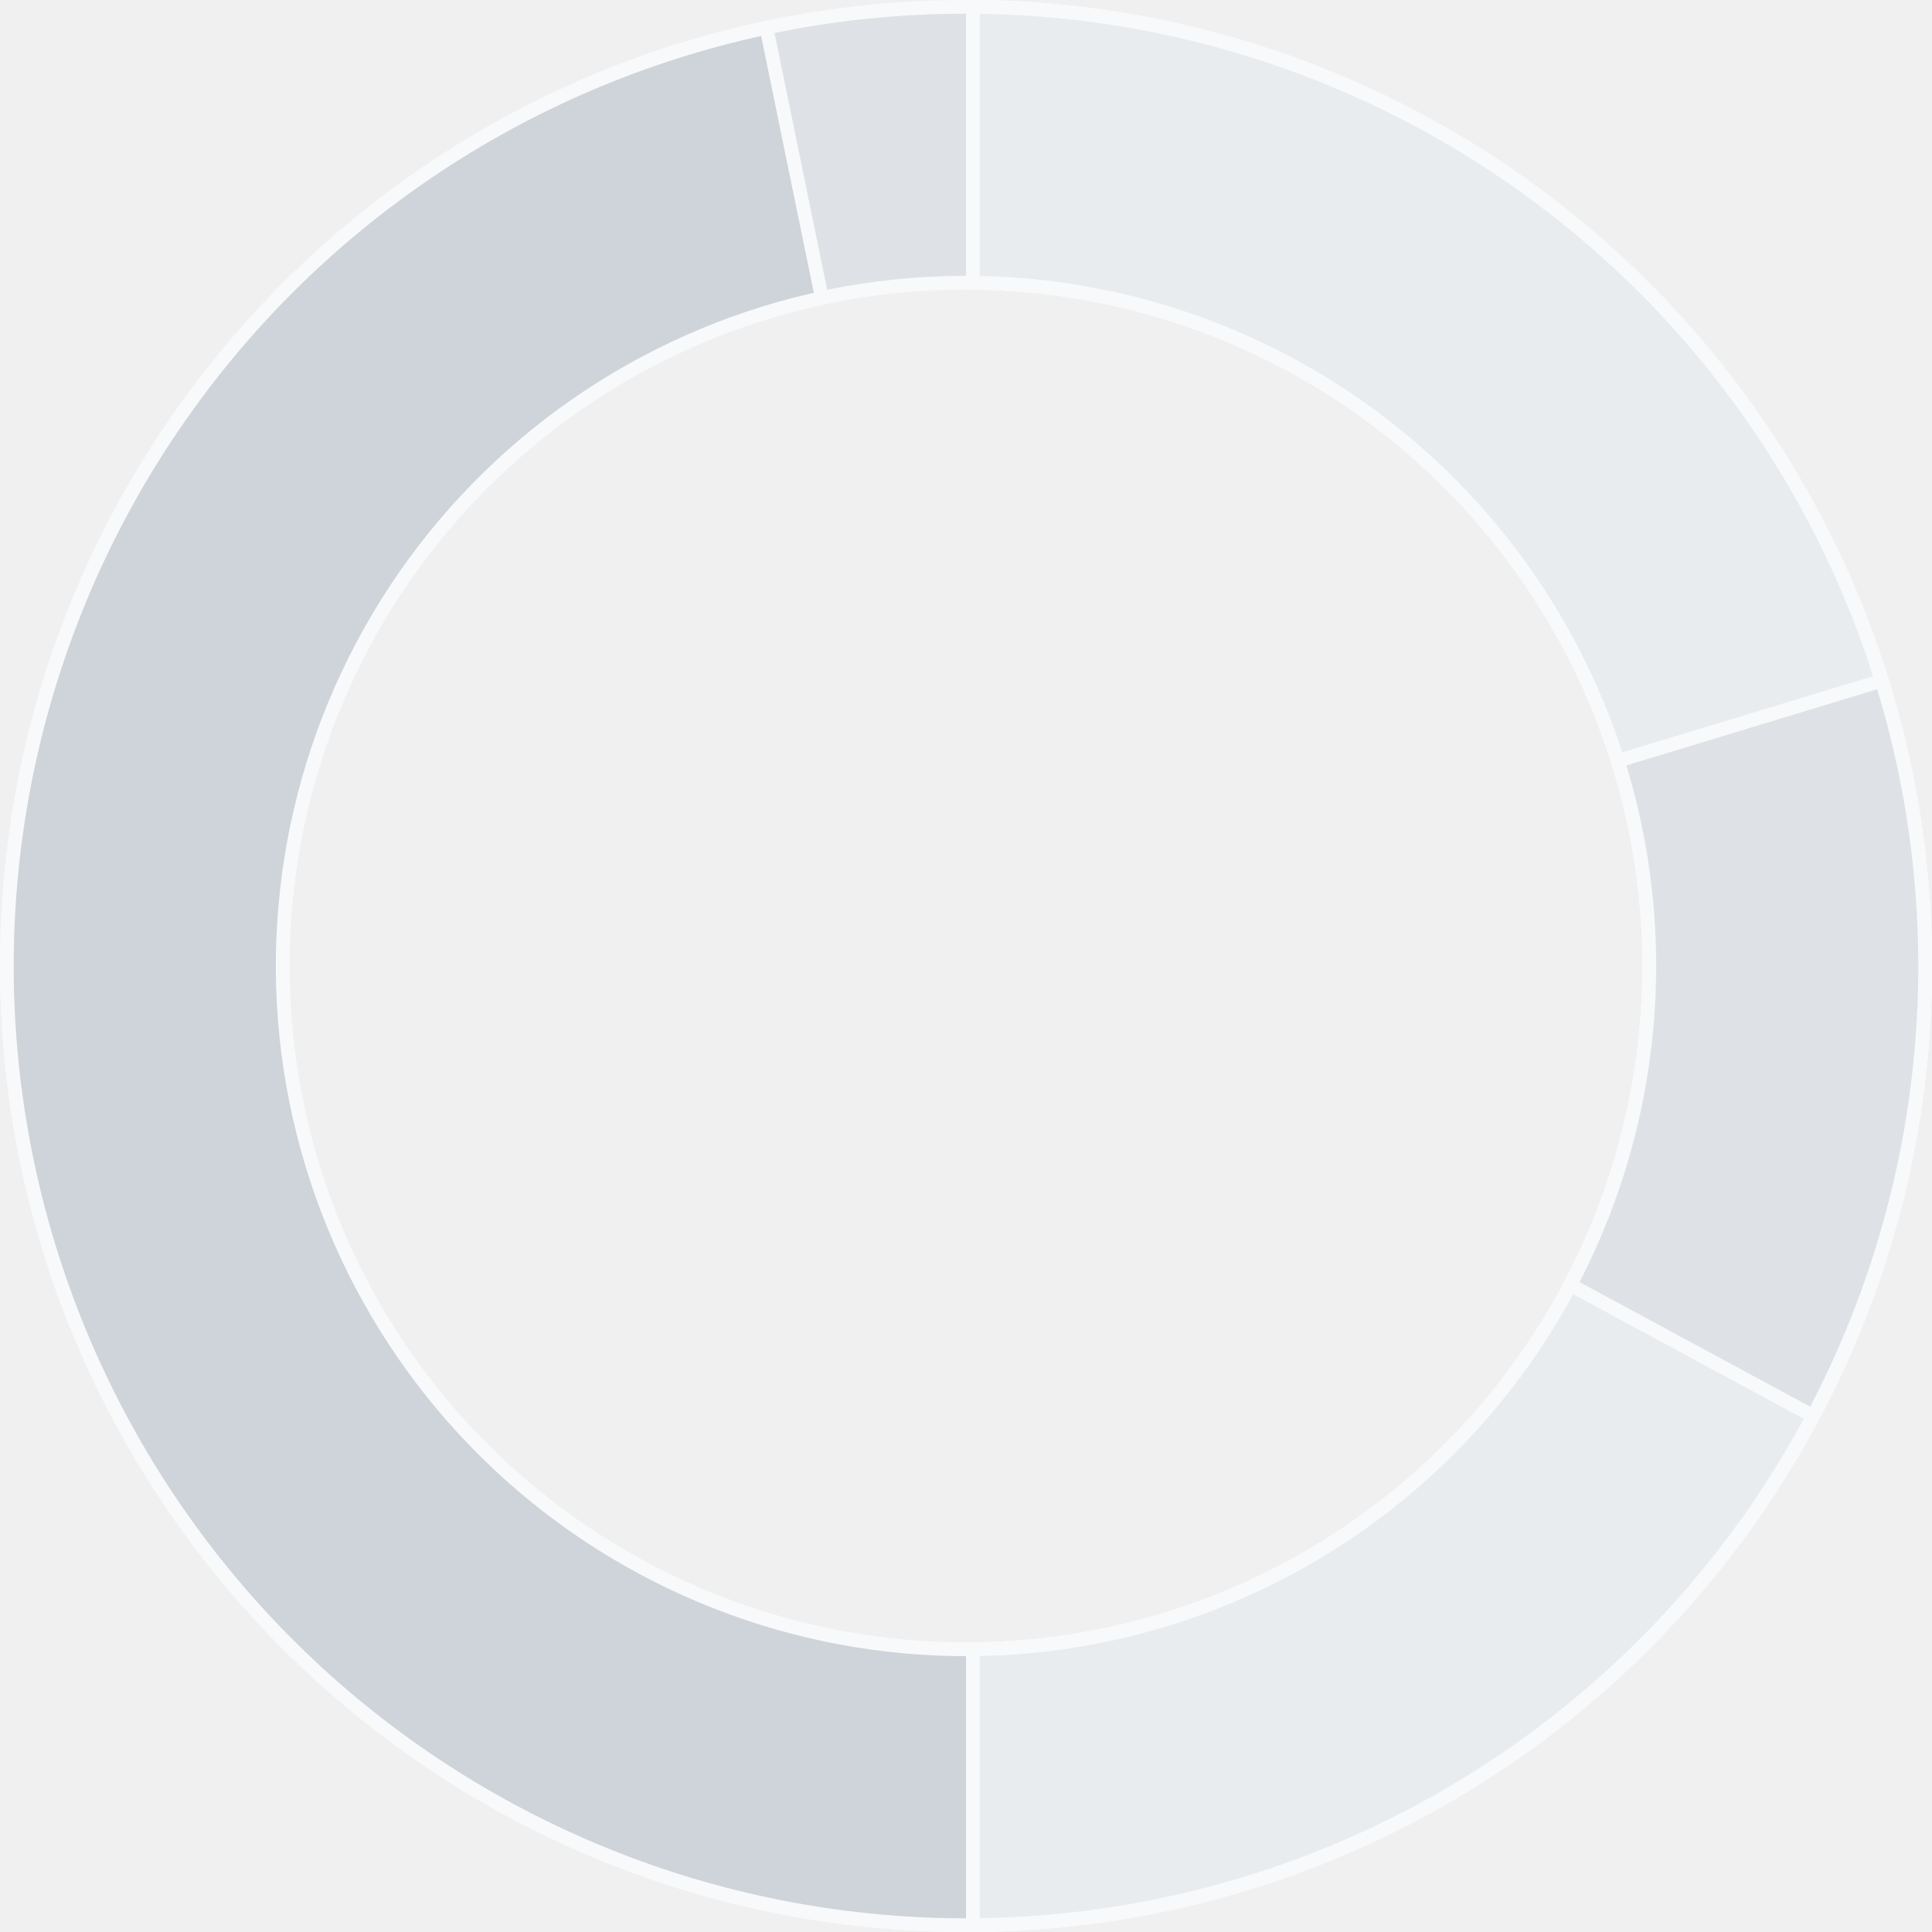
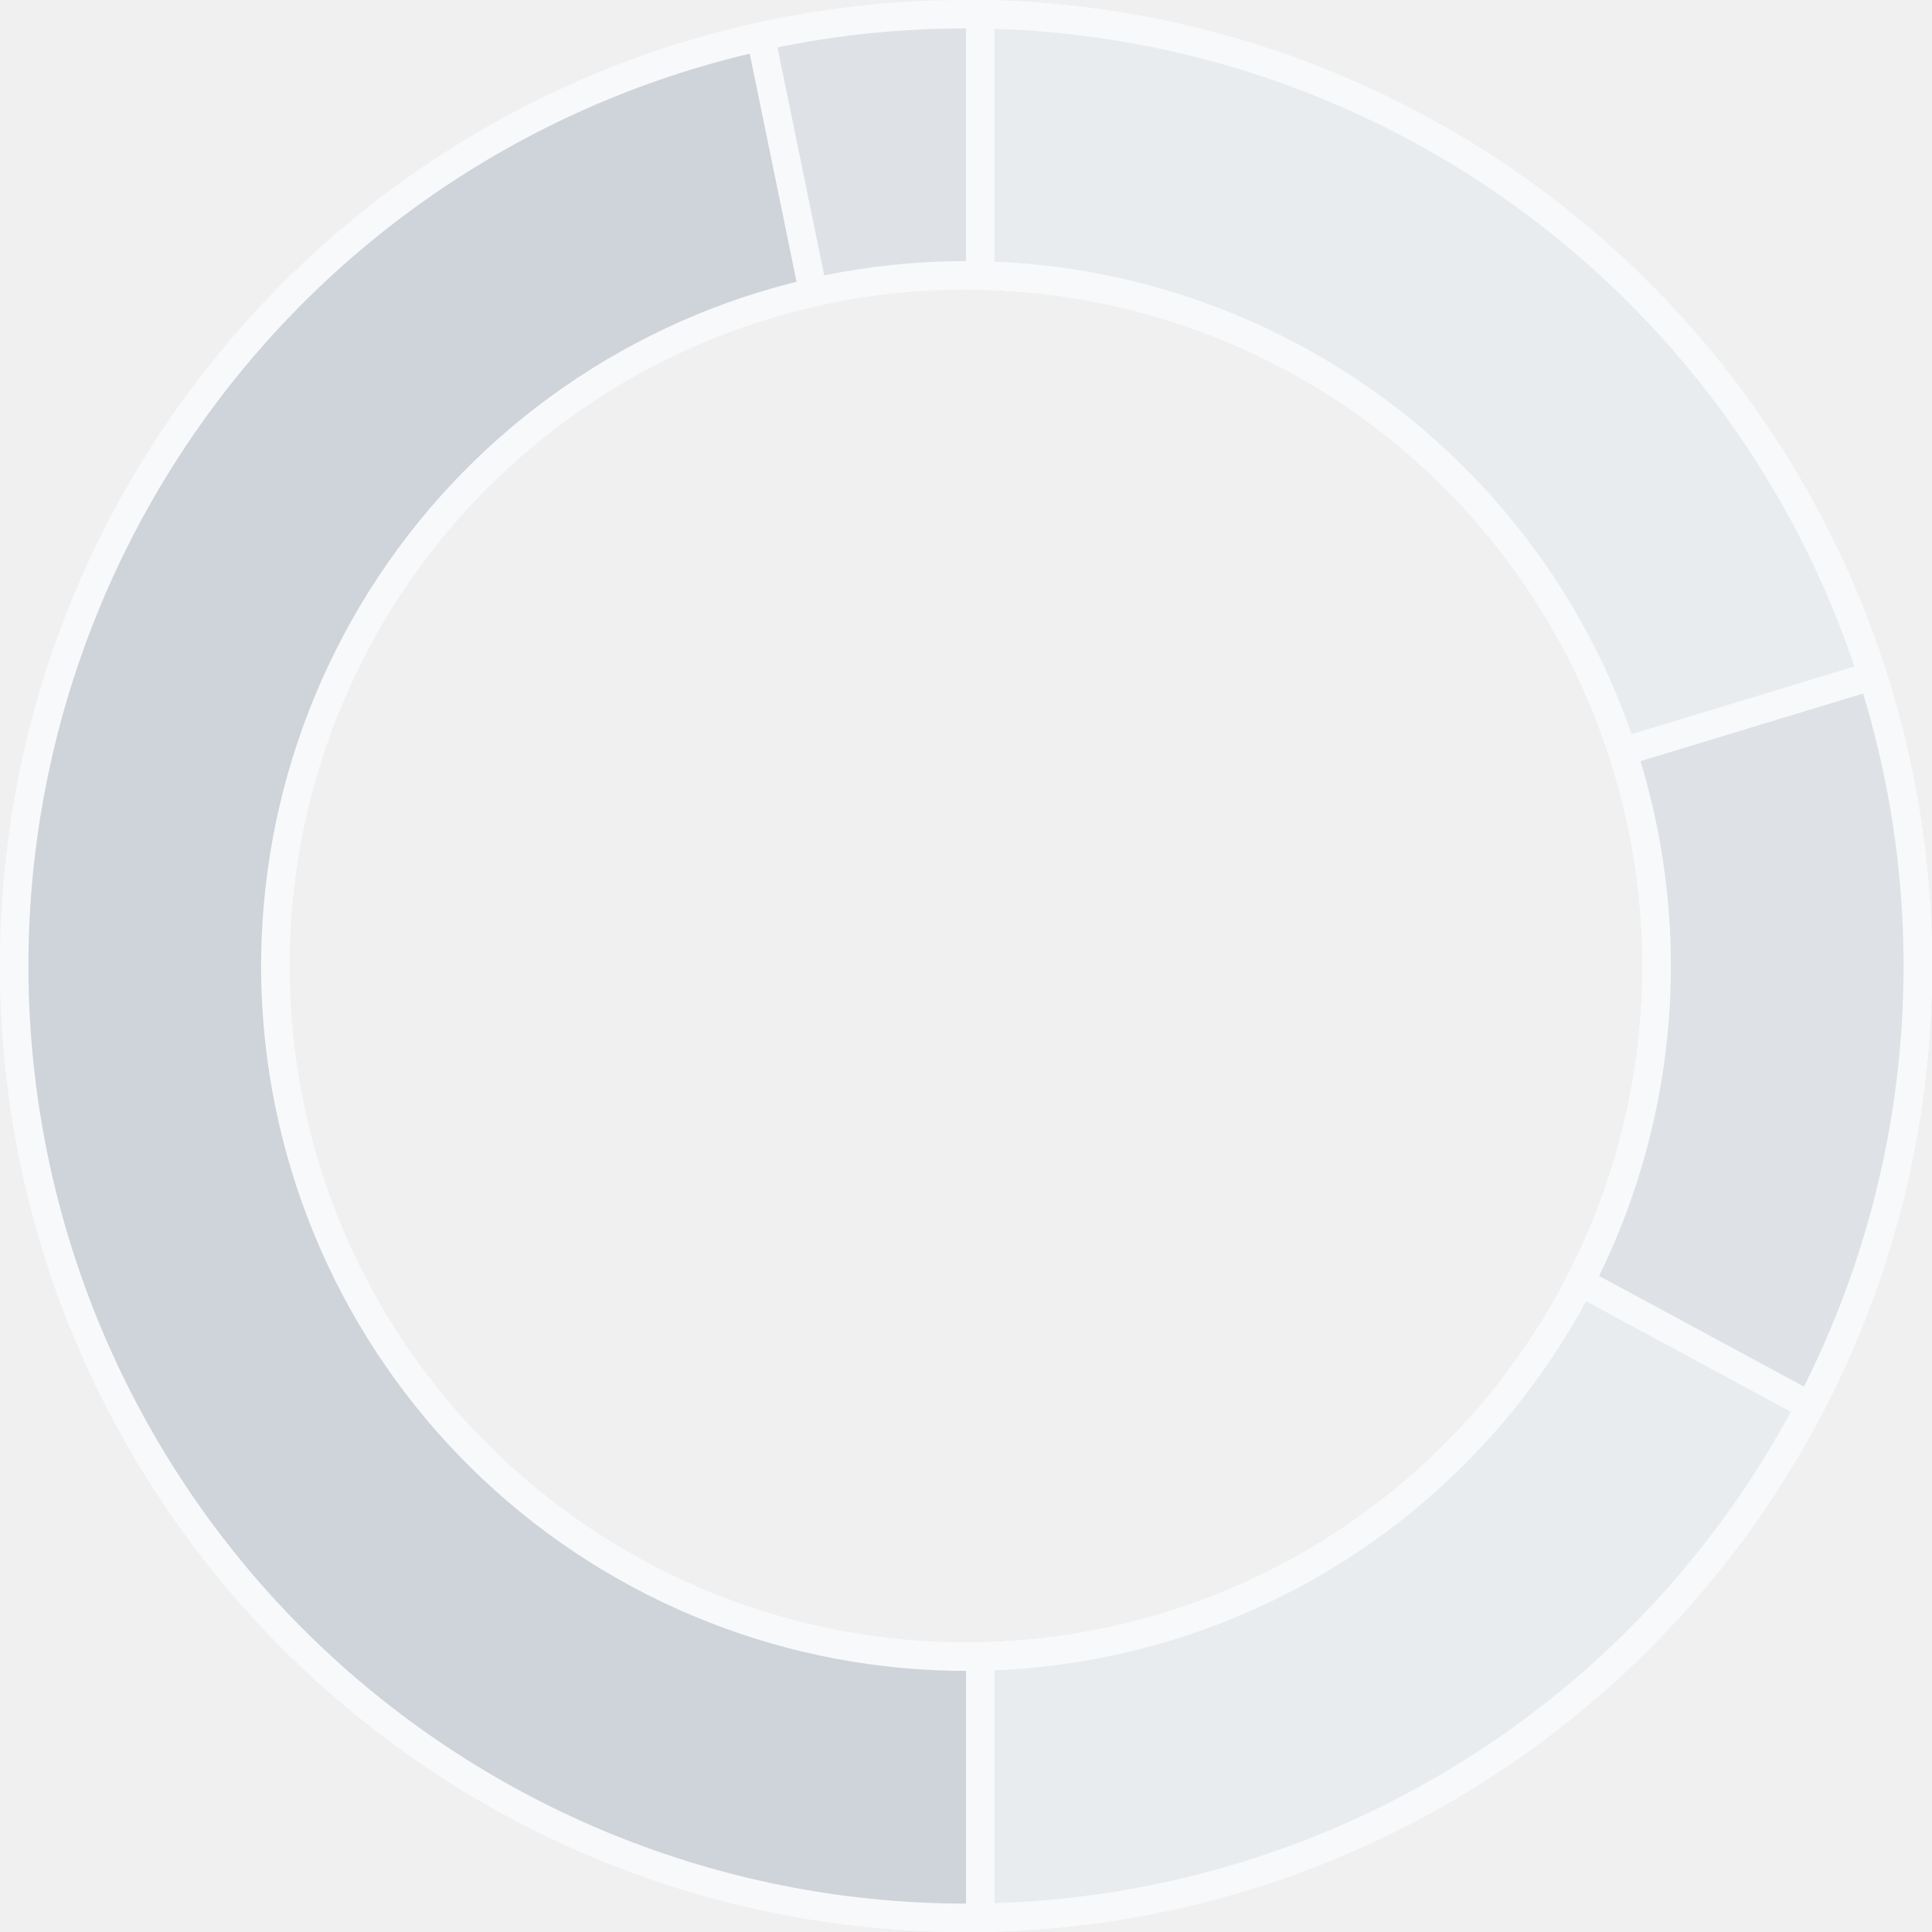
<svg xmlns="http://www.w3.org/2000/svg" width="34" height="34" viewBox="0 0 34 34" fill="none">
  <mask id="path-1-inside-1_6456_90192" fill="white">
    <path d="M34 17C34 26.389 26.389 34 17 34C7.611 34 0 26.389 0 17C0 7.611 7.611 0 17 0C26.389 0 34 7.611 34 17ZM5.095 17C5.095 23.575 10.425 28.905 17 28.905C23.575 28.905 28.905 23.575 28.905 17C28.905 10.425 23.575 5.095 17 5.095C10.425 5.095 5.095 10.425 5.095 17Z" />
  </mask>
-   <path d="M34 17C34 26.389 26.389 34 17 34C7.611 34 0 26.389 0 17C0 7.611 7.611 0 17 0C26.389 0 34 7.611 34 17ZM5.095 17C5.095 23.575 10.425 28.905 17 28.905C23.575 28.905 28.905 23.575 28.905 17C28.905 10.425 23.575 5.095 17 5.095C10.425 5.095 5.095 10.425 5.095 17Z" fill="#DEE2E6" stroke="#F8F9FA" stroke-width="0.482" mask="url(#path-1-inside-1_6456_90192)" />
+   <path d="M34 17C34 26.389 26.389 34 17 34C7.611 34 0 26.389 0 17C0 7.611 7.611 0 17 0C26.389 0 34 7.611 34 17ZM5.095 17C5.095 23.575 10.425 28.905 17 28.905C23.575 28.905 28.905 23.575 28.905 17C28.905 10.425 23.575 5.095 17 5.095C10.425 5.095 5.095 10.425 5.095 17Z" fill="#DEE2E6" stroke="#F8F9FA" strokeWidth="0.482" mask="url(#path-1-inside-1_6456_90192)" />
  <mask id="path-2-inside-2_6456_90192" fill="white">
    <path d="M17 0C19.855 3.40409e-08 22.663 0.719 25.167 2.09C27.671 3.462 29.788 5.441 31.326 7.847C32.862 10.252 33.769 13.006 33.961 15.854C34.154 18.702 33.626 21.553 32.426 24.143C31.227 26.734 29.394 28.98 27.098 30.676C24.801 32.372 22.115 33.462 19.286 33.846C16.457 34.23 13.578 33.895 10.912 32.873C8.247 31.85 5.882 30.174 4.036 27.997L7.921 24.701C9.214 26.225 10.87 27.399 12.737 28.115C14.603 28.831 16.62 29.065 18.601 28.797C20.582 28.528 22.463 27.764 24.071 26.577C25.679 25.39 26.963 23.816 27.803 22.002C28.643 20.189 29.012 18.192 28.878 16.198C28.743 14.203 28.108 12.275 27.032 10.59C25.956 8.906 24.472 7.519 22.719 6.559C20.966 5.599 18.999 5.095 17 5.095V0Z" />
  </mask>
-   <path d="M17 0C19.855 3.40409e-08 22.663 0.719 25.167 2.09C27.671 3.462 29.788 5.441 31.326 7.847C32.862 10.252 33.769 13.006 33.961 15.854C34.154 18.702 33.626 21.553 32.426 24.143C31.227 26.734 29.394 28.98 27.098 30.676C24.801 32.372 22.115 33.462 19.286 33.846C16.457 34.23 13.578 33.895 10.912 32.873C8.247 31.85 5.882 30.174 4.036 27.997L7.921 24.701C9.214 26.225 10.87 27.399 12.737 28.115C14.603 28.831 16.62 29.065 18.601 28.797C20.582 28.528 22.463 27.764 24.071 26.577C25.679 25.39 26.963 23.816 27.803 22.002C28.643 20.189 29.012 18.192 28.878 16.198C28.743 14.203 28.108 12.275 27.032 10.59C25.956 8.906 24.472 7.519 22.719 6.559C20.966 5.599 18.999 5.095 17 5.095V0Z" fill="#ACB5BD" stroke="#F8F9FA" stroke-width="0.482" mask="url(#path-2-inside-2_6456_90192)" />
+   <path d="M17 0C19.855 3.40409e-08 22.663 0.719 25.167 2.09C27.671 3.462 29.788 5.441 31.326 7.847C32.862 10.252 33.769 13.006 33.961 15.854C34.154 18.702 33.626 21.553 32.426 24.143C31.227 26.734 29.394 28.98 27.098 30.676C24.801 32.372 22.115 33.462 19.286 33.846C16.457 34.23 13.578 33.895 10.912 32.873C8.247 31.85 5.882 30.174 4.036 27.997L7.921 24.701C9.214 26.225 10.87 27.399 12.737 28.115C14.603 28.831 16.62 29.065 18.601 28.797C20.582 28.528 22.463 27.764 24.071 26.577C25.679 25.39 26.963 23.816 27.803 22.002C28.643 20.189 29.012 18.192 28.878 16.198C28.743 14.203 28.108 12.275 27.032 10.59C25.956 8.906 24.472 7.519 22.719 6.559C20.966 5.599 18.999 5.095 17 5.095V0Z" fill="#ACB5BD" stroke="#F8F9FA" strokeWidth="0.482" mask="url(#path-2-inside-2_6456_90192)" />
  <mask id="path-3-inside-3_6456_90192" fill="white">
    <path d="M17 0C21.36 5.19899e-08 25.553 1.675 28.713 4.679C31.873 7.683 33.758 11.786 33.978 16.14C34.199 20.494 32.738 24.767 29.898 28.074C27.058 31.382 23.055 33.472 18.718 33.913C14.38 34.354 10.04 33.111 6.592 30.442C3.145 27.773 0.855 23.881 0.196 19.571C-0.464 15.262 0.558 10.864 3.049 7.286C5.54 3.708 9.311 1.224 13.582 0.347L14.606 5.338C11.616 5.952 8.975 7.692 7.23 10.197C5.486 12.703 4.77 15.783 5.232 18.801C5.694 21.819 7.298 24.544 9.712 26.413C12.126 28.282 15.166 29.152 18.203 28.844C21.241 28.535 24.043 27.072 26.032 24.755C28.021 22.439 29.044 19.447 28.89 16.398C28.735 13.349 27.415 10.475 25.202 8.372C22.989 6.268 20.053 5.095 17 5.095V0Z" />
  </mask>
-   <path d="M17 0C21.36 5.19899e-08 25.553 1.675 28.713 4.679C31.873 7.683 33.758 11.786 33.978 16.14C34.199 20.494 32.738 24.767 29.898 28.074C27.058 31.382 23.055 33.472 18.718 33.913C14.38 34.354 10.04 33.111 6.592 30.442C3.145 27.773 0.855 23.881 0.196 19.571C-0.464 15.262 0.558 10.864 3.049 7.286C5.54 3.708 9.311 1.224 13.582 0.347L14.606 5.338C11.616 5.952 8.975 7.692 7.23 10.197C5.486 12.703 4.77 15.783 5.232 18.801C5.694 21.819 7.298 24.544 9.712 26.413C12.126 28.282 15.166 29.152 18.203 28.844C21.241 28.535 24.043 27.072 26.032 24.755C28.021 22.439 29.044 19.447 28.89 16.398C28.735 13.349 27.415 10.475 25.202 8.372C22.989 6.268 20.053 5.095 17 5.095V0Z" fill="#CED4DA" stroke="#F8F9FA" stroke-width="0.482" mask="url(#path-3-inside-3_6456_90192)" />
+   <path d="M17 0C21.36 5.19899e-08 25.553 1.675 28.713 4.679C31.873 7.683 33.758 11.786 33.978 16.14C34.199 20.494 32.738 24.767 29.898 28.074C27.058 31.382 23.055 33.472 18.718 33.913C14.38 34.354 10.04 33.111 6.592 30.442C3.145 27.773 0.855 23.881 0.196 19.571C-0.464 15.262 0.558 10.864 3.049 7.286C5.54 3.708 9.311 1.224 13.582 0.347L14.606 5.338C11.616 5.952 8.975 7.692 7.23 10.197C5.486 12.703 4.77 15.783 5.232 18.801C5.694 21.819 7.298 24.544 9.712 26.413C12.126 28.282 15.166 29.152 18.203 28.844C21.241 28.535 24.043 27.072 26.032 24.755C28.021 22.439 29.044 19.447 28.89 16.398C28.735 13.349 27.415 10.475 25.202 8.372C22.989 6.268 20.053 5.095 17 5.095V0Z" fill="#CED4DA" stroke="#F8F9FA" strokeWidth="0.482" mask="url(#path-3-inside-3_6456_90192)" />
  <mask id="path-4-inside-4_6456_90192" fill="white">
    <path d="M17 0C21.509 5.37655e-08 25.833 1.791 29.021 4.979C32.209 8.167 34 12.491 34 17C34 21.509 32.209 25.833 29.021 29.021C25.833 32.209 21.509 34 17 34V28.905C20.157 28.905 23.185 27.651 25.418 25.418C27.651 23.185 28.905 20.157 28.905 17C28.905 13.843 27.651 10.815 25.418 8.582C23.185 6.35 20.157 5.095 17 5.095V0Z" />
  </mask>
-   <path d="M17 0C21.509 5.37655e-08 25.833 1.791 29.021 4.979C32.209 8.167 34 12.491 34 17C34 21.509 32.209 25.833 29.021 29.021C25.833 32.209 21.509 34 17 34V28.905C20.157 28.905 23.185 27.651 25.418 25.418C27.651 23.185 28.905 20.157 28.905 17C28.905 13.843 27.651 10.815 25.418 8.582C23.185 6.35 20.157 5.095 17 5.095V0Z" fill="#E9ECEF" stroke="#F8F9FA" stroke-width="0.482" mask="url(#path-4-inside-4_6456_90192)" />
+   <path d="M17 0C21.509 5.37655e-08 25.833 1.791 29.021 4.979C32.209 8.167 34 12.491 34 17C34 21.509 32.209 25.833 29.021 29.021C25.833 32.209 21.509 34 17 34V28.905C20.157 28.905 23.185 27.651 25.418 25.418C27.651 23.185 28.905 20.157 28.905 17C28.905 13.843 27.651 10.815 25.418 8.582C23.185 6.35 20.157 5.095 17 5.095V0Z" fill="#E9ECEF" stroke="#F8F9FA" strokeWidth="0.482" mask="url(#path-4-inside-4_6456_90192)" />
  <mask id="path-5-inside-5_6456_90192" fill="white">
    <path d="M17 0C19.944 3.51029e-08 22.837 0.764 25.396 2.218C27.956 3.672 30.094 5.766 31.602 8.294C33.109 10.822 33.934 13.699 33.996 16.642C34.058 19.585 33.355 22.494 31.955 25.083L27.473 22.661C28.453 20.847 28.945 18.81 28.902 16.749C28.859 14.688 28.281 12.674 27.225 10.903C26.17 9.133 24.672 7.667 22.88 6.649C21.087 5.631 19.061 5.095 17 5.095V0Z" />
  </mask>
-   <path d="M17 0C19.944 3.51029e-08 22.837 0.764 25.396 2.218C27.956 3.672 30.094 5.766 31.602 8.294C33.109 10.822 33.934 13.699 33.996 16.642C34.058 19.585 33.355 22.494 31.955 25.083L27.473 22.661C28.453 20.847 28.945 18.81 28.902 16.749C28.859 14.688 28.281 12.674 27.225 10.903C26.17 9.133 24.672 7.667 22.88 6.649C21.087 5.631 19.061 5.095 17 5.095V0Z" fill="#DEE2E6" stroke="#F8F9FA" stroke-width="0.482" mask="url(#path-5-inside-5_6456_90192)" />
+   <path d="M17 0C19.944 3.51029e-08 22.837 0.764 25.396 2.218C27.956 3.672 30.094 5.766 31.602 8.294C33.109 10.822 33.934 13.699 33.996 16.642C34.058 19.585 33.355 22.494 31.955 25.083L27.473 22.661C28.453 20.847 28.945 18.81 28.902 16.749C28.859 14.688 28.281 12.674 27.225 10.903C26.17 9.133 24.672 7.667 22.88 6.649C21.087 5.631 19.061 5.095 17 5.095V0Z" fill="#DEE2E6" stroke="#F8F9FA" strokeWidth="0.482" mask="url(#path-5-inside-5_6456_90192)" />
  <mask id="path-6-inside-6_6456_90192" fill="white">
    <path d="M17 0C20.646 4.34798e-08 24.196 1.172 27.125 3.344C30.054 5.515 32.207 8.571 33.266 12.06L28.391 13.54C27.649 11.097 26.141 8.958 24.09 7.437C22.039 5.916 19.553 5.095 17 5.095V0Z" />
  </mask>
-   <path d="M17 0C20.646 4.34798e-08 24.196 1.172 27.125 3.344C30.054 5.515 32.207 8.571 33.266 12.06L28.391 13.54C27.649 11.097 26.141 8.958 24.09 7.437C22.039 5.916 19.553 5.095 17 5.095V0Z" fill="#E9ECEF" stroke="#F8F9FA" stroke-width="0.482" mask="url(#path-6-inside-6_6456_90192)" />
+   <path d="M17 0C20.646 4.34798e-08 24.196 1.172 27.125 3.344C30.054 5.515 32.207 8.571 33.266 12.06L28.391 13.54C27.649 11.097 26.141 8.958 24.09 7.437C22.039 5.916 19.553 5.095 17 5.095V0Z" fill="#E9ECEF" stroke="#F8F9FA" strokeWidth="0.482" mask="url(#path-6-inside-6_6456_90192)" />
</svg>
